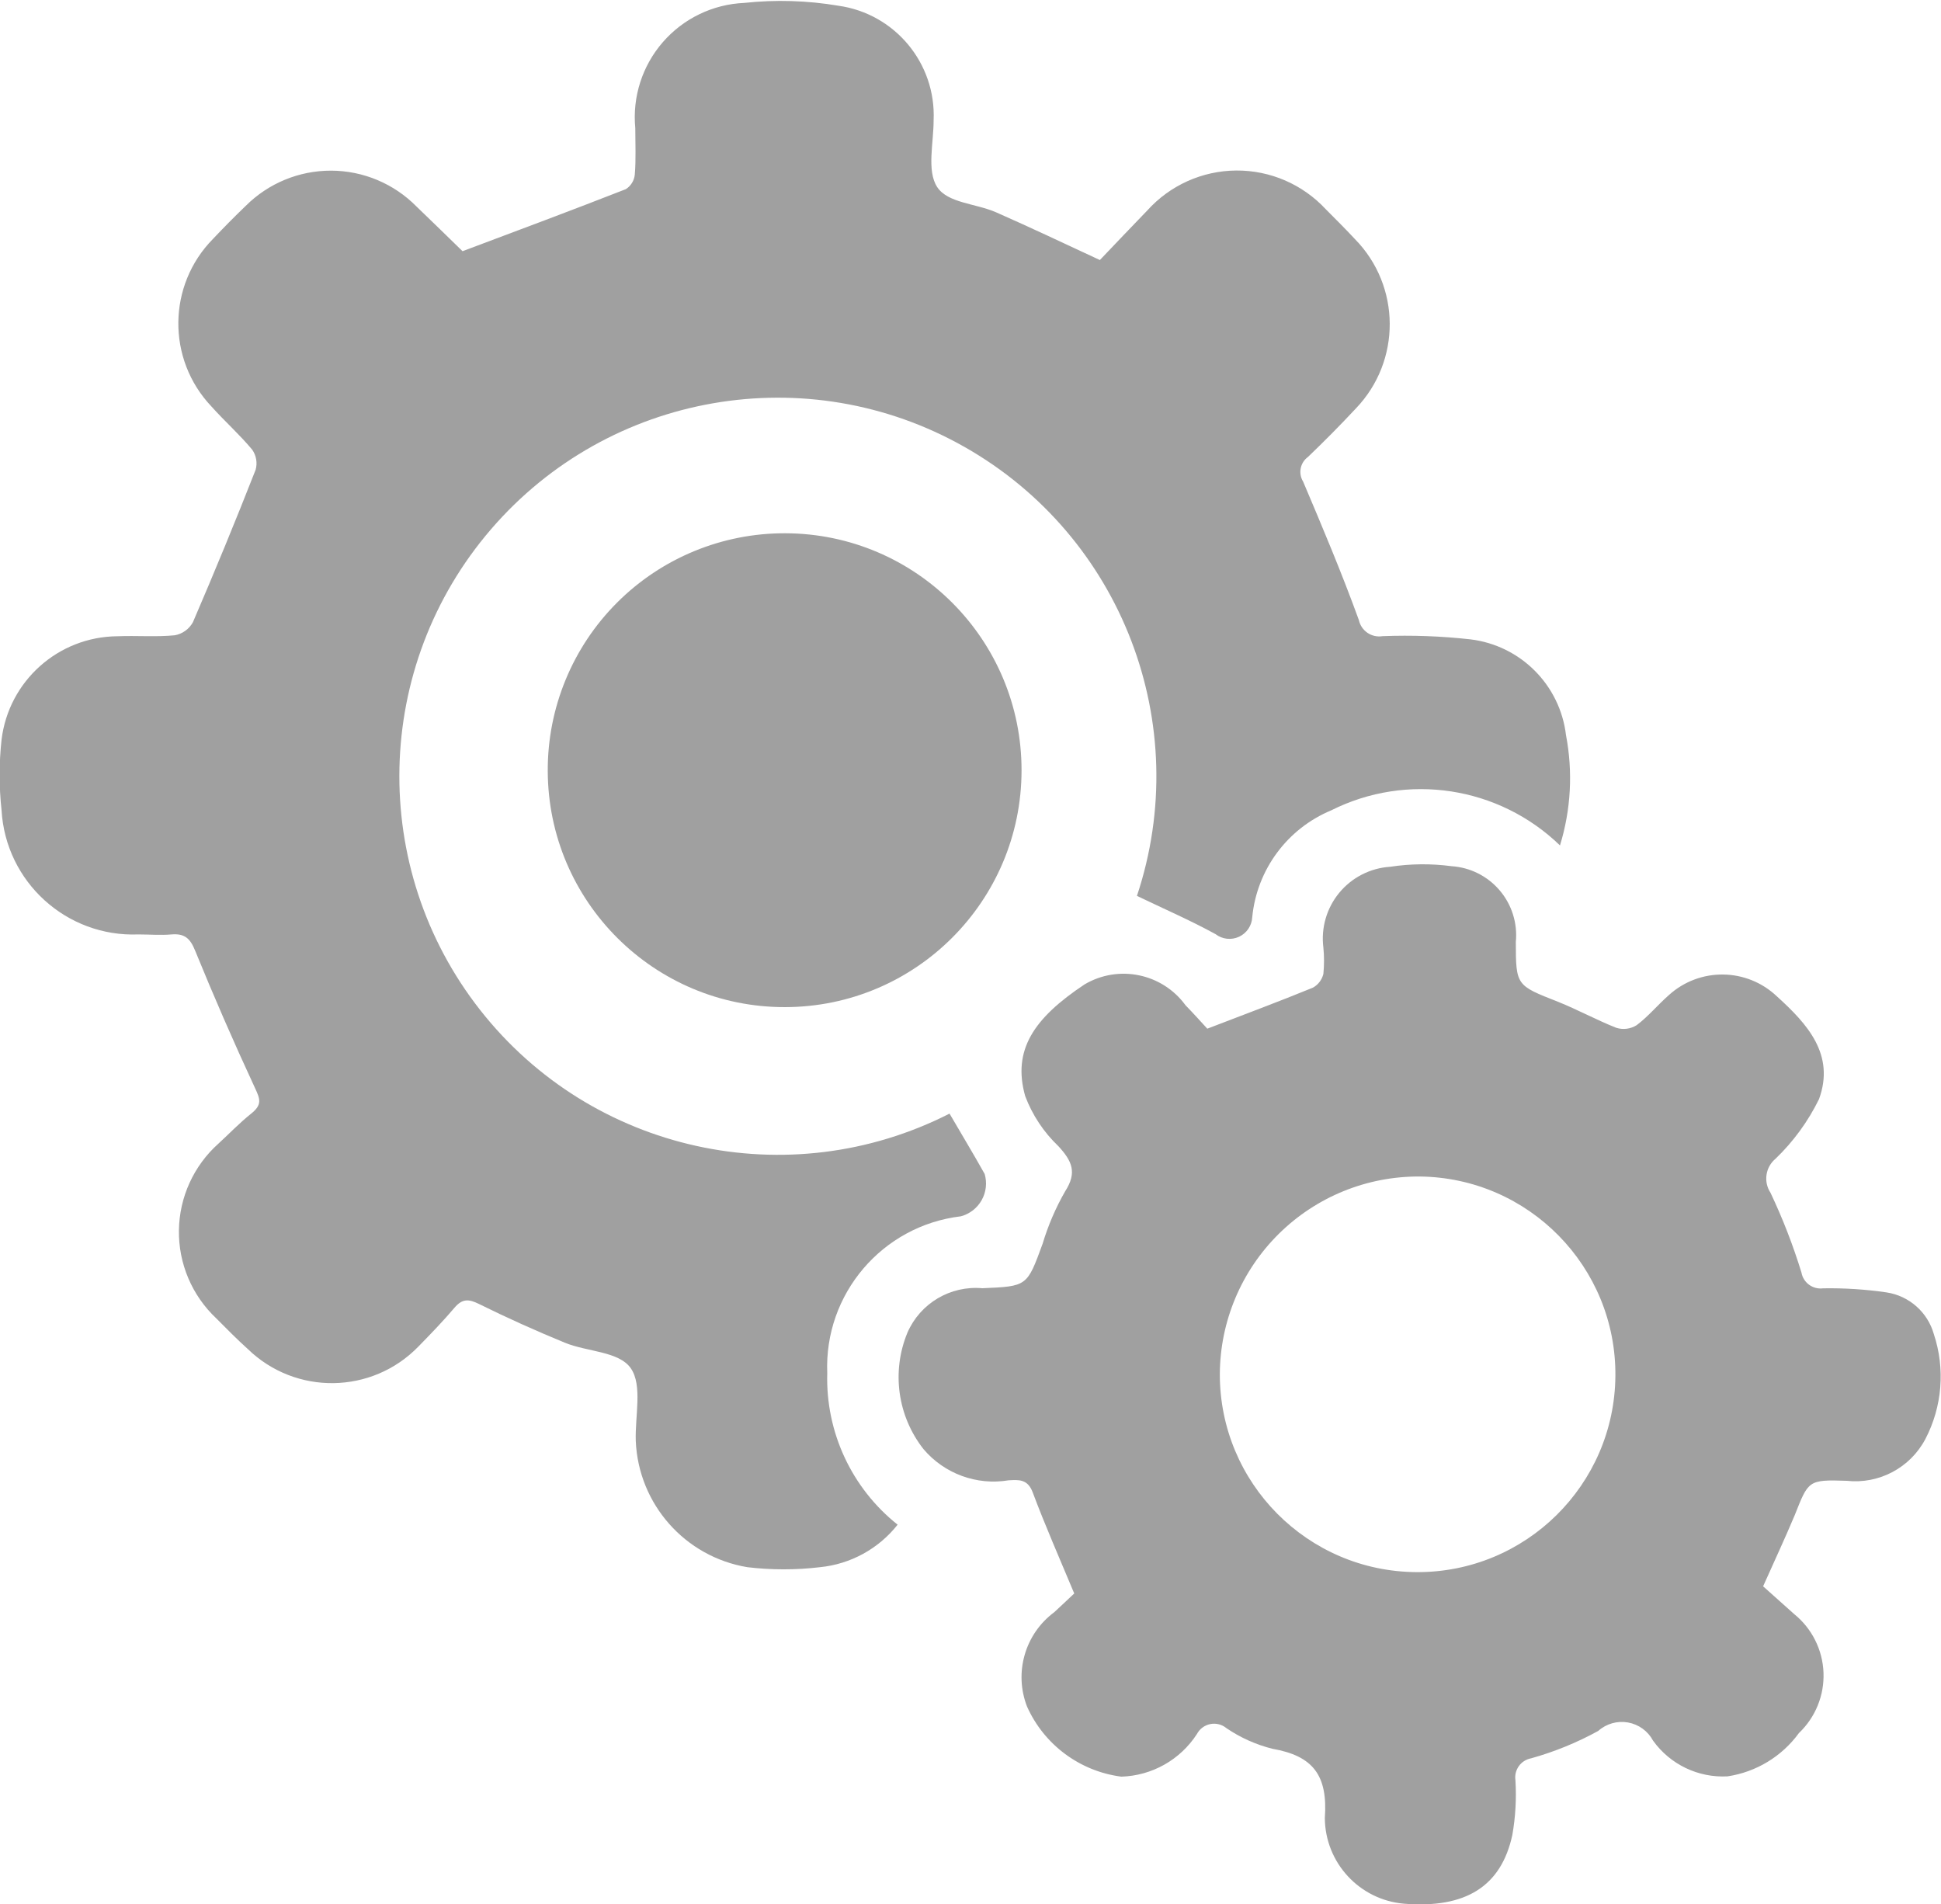
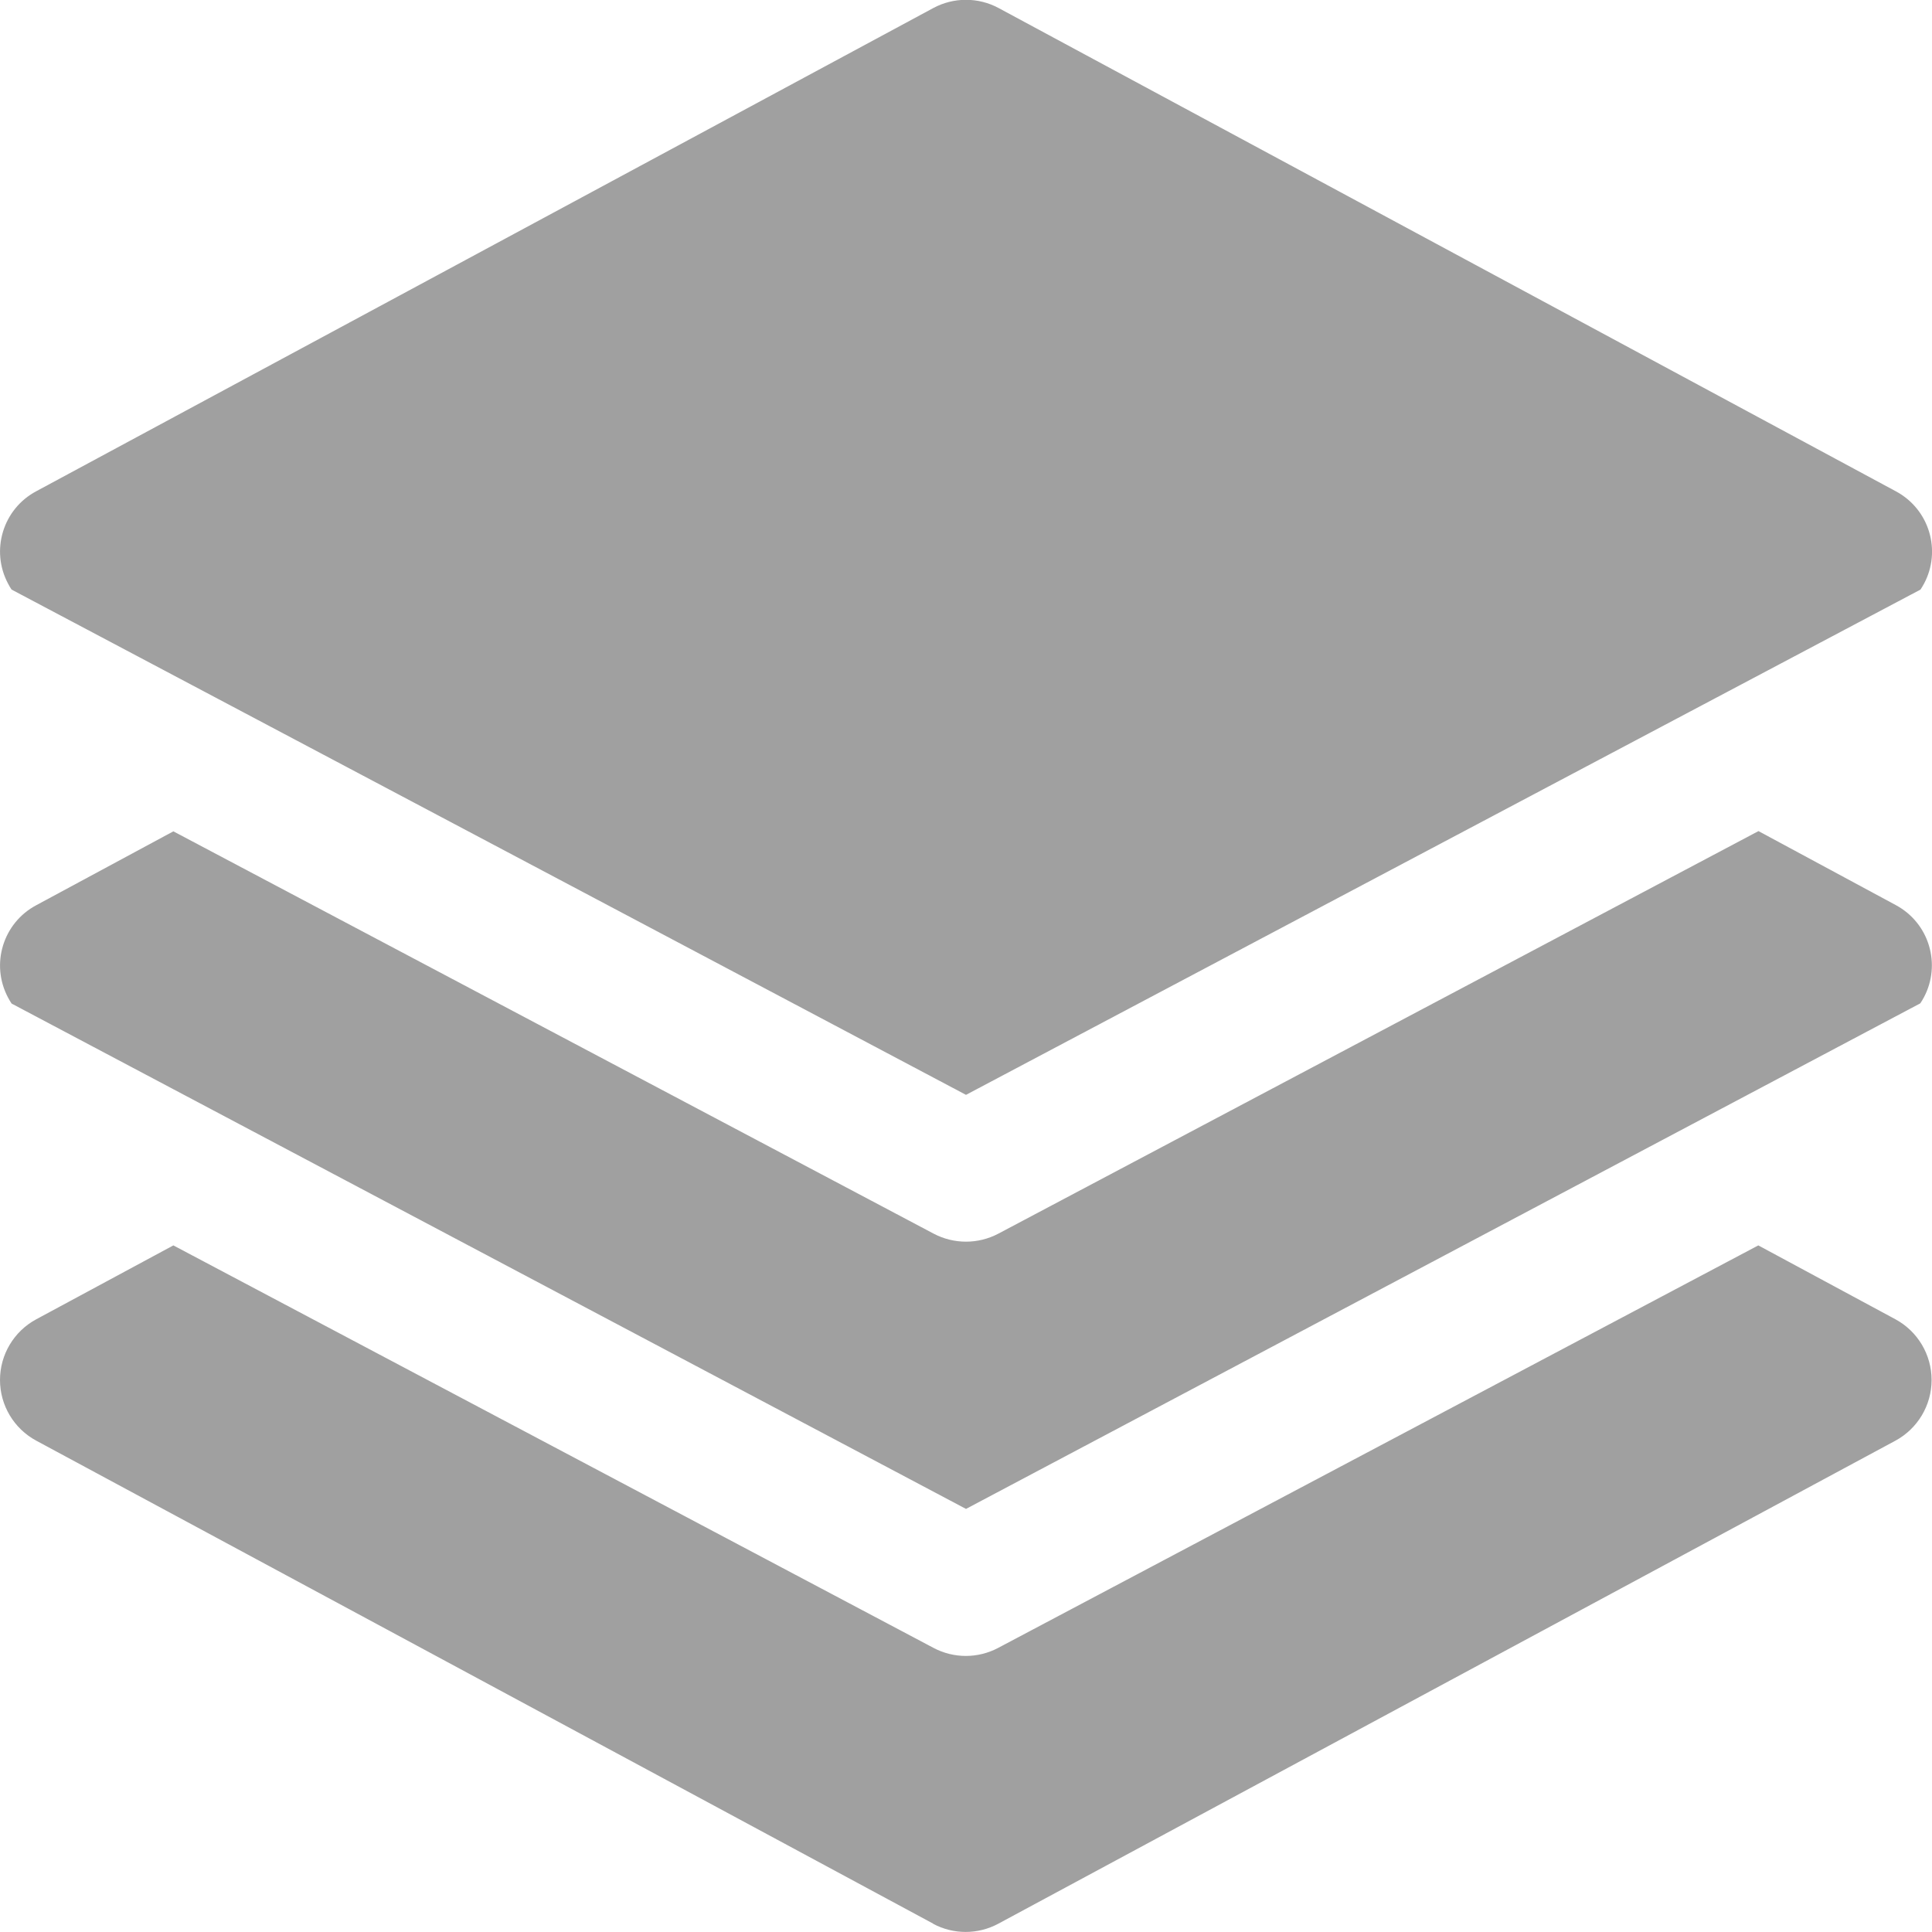
- <svg xmlns="http://www.w3.org/2000/svg" width="20" height="19.616" viewBox="0 0 20 19.616">
-   <g id="Orchestration" transform="translate(-94 -1593.828)">
-     <path id="Path_761" data-name="Path 761" d="M110.074,1602.538a2.061,2.061,0,0,0-2.358-.361,1.332,1.332,0,0,0-.813,1.1.235.235,0,0,1-.378.175c-.261-.143-.535-.262-.81-.394a3.9,3.9,0,1,0-1.931,2.243c.121.208.245.413.362.622a.35.35,0,0,1-.245.436,1.563,1.563,0,0,0-1.377,1.616,1.922,1.922,0,0,0,.725,1.561,1.166,1.166,0,0,1-.8.438,3.167,3.167,0,0,1-.748,0,1.377,1.377,0,0,1-1.15-1.3c-.009-.256.071-.573-.051-.749s-.449-.169-.678-.263c-.3-.123-.6-.258-.887-.4-.107-.053-.172-.055-.252.039-.117.138-.244.269-.372.4a1.243,1.243,0,0,1-1.758.025c-.111-.1-.219-.209-.326-.317a1.221,1.221,0,0,1,.025-1.8c.109-.1.217-.213.335-.307s.093-.152.039-.268q-.325-.7-.615-1.411c-.052-.13-.111-.179-.244-.168-.112.01-.227,0-.34,0a1.359,1.359,0,0,1-1.411-1.28,3.325,3.325,0,0,1,0-.726,1.212,1.212,0,0,1,1.195-1.066c.2-.008.395.009.59-.01a.268.268,0,0,0,.187-.135q.336-.78.646-1.57a.245.245,0,0,0-.036-.208c-.13-.156-.284-.293-.42-.445a1.242,1.242,0,0,1,.018-1.727c.109-.115.221-.229.336-.339a1.24,1.24,0,0,1,1.758.005c.169.162.336.326.476.462.57-.214,1.128-.422,1.682-.639a.2.2,0,0,0,.093-.151c.013-.158.005-.318.005-.477a1.179,1.179,0,0,1,1.122-1.291,3.552,3.552,0,0,1,.971.029,1.141,1.141,0,0,1,.981,1.18c0,.234-.072.52.036.687s.4.17.607.261c.352.155.7.32,1.07.492.155-.162.32-.337.488-.51a1.246,1.246,0,0,1,1.84-.013c.1.1.2.2.3.307a1.253,1.253,0,0,1,.01,1.745q-.24.257-.494.5a.19.19,0,0,0-.05.253c.2.471.4.946.575,1.428a.214.214,0,0,0,.244.165,6.052,6.052,0,0,1,.905.033,1.128,1.128,0,0,1,.985.987A2.358,2.358,0,0,1,110.074,1602.538Z" fill="#a0a0a0" />
-     <path id="Path_762" data-name="Path 762" d="M105.069,1610.245c-.154-.369-.3-.7-.427-1.039-.052-.142-.145-.133-.25-.127a.946.946,0,0,1-.876-.321,1.2,1.2,0,0,1-.166-1.2.767.767,0,0,1,.772-.458c.463-.02.46-.018.621-.458a2.571,2.571,0,0,1,.232-.54c.125-.194.072-.311-.068-.464a1.391,1.391,0,0,1-.344-.519c-.132-.473.087-.8.612-1.149a.79.79,0,0,1,1.04.214c.084.086.164.176.225.242.387-.149.74-.28,1.089-.423a.221.221,0,0,0,.107-.141,1.368,1.368,0,0,0,0-.272.741.741,0,0,1,.688-.832,2.235,2.235,0,0,1,.633-.006.712.712,0,0,1,.662.78c0,.452.006.448.435.617.2.08.4.189.6.268a.253.253,0,0,0,.21-.027c.12-.09.218-.21.332-.31a.818.818,0,0,1,1.114.014c.315.285.6.6.433,1.058a2.184,2.184,0,0,1-.447.613.266.266,0,0,0-.053.351,6.1,6.1,0,0,1,.319.822.2.2,0,0,0,.223.163,4.064,4.064,0,0,1,.654.042.6.6,0,0,1,.487.429,1.392,1.392,0,0,1-.086,1.08.816.816,0,0,1-.812.432c-.4-.014-.394,0-.536.356-.1.238-.208.469-.325.731l.32.286a.816.816,0,0,1,.049,1.226,1.114,1.114,0,0,1-.736.446.886.886,0,0,1-.767-.368.365.365,0,0,0-.565-.1,3.251,3.251,0,0,1-.691.282.2.2,0,0,0-.162.226,2.411,2.411,0,0,1-.032.564c-.115.532-.483.758-1.115.708a.892.892,0,0,1-.817-.882c.032-.442-.122-.641-.539-.714a1.481,1.481,0,0,1-.474-.212.2.2,0,0,0-.305.06.963.963,0,0,1-.779.439,1.238,1.238,0,0,1-.971-.721.834.834,0,0,1,.281-.974Zm1.5-2.262a2.038,2.038,0,1,0,2.061-2.034A2.046,2.046,0,0,0,106.569,1607.983Z" fill="#a0a0a0" />
-     <path id="Path_763" data-name="Path 763" d="M102.093,1599.322a2.441,2.441,0,1,1-2.449,2.449A2.439,2.439,0,0,1,102.093,1599.322Z" fill="#a0a0a0" />
+ <svg xmlns="http://www.w3.org/2000/svg" width="23.96" height="23.959" viewBox="0 0 23.96 23.959">
+   <g id="Orchestration" transform="translate(0 0)">
+     <g id="layers_1_" data-name="layers (1)" transform="translate(0 0)">
+       <path id="Combined_Shape" data-name="Combined Shape" d="M11.574,23.857.45,17.867a.855.855,0,0,1,0-1.506l1.7-.916,9.428,4.992a.855.855,0,0,0,.8,0l9.428-4.992,1.7.916a.856.856,0,0,1,0,1.506l-11.125,5.99a.855.855,0,0,1-.811,0ZM.144,12.446A.781.781,0,0,1,.1,12.372.847.847,0,0,1,.45,11.226l1.7-.916L11.58,15.3a.86.86,0,0,0,.8,0l9.428-4.993,1.7.916c.025.013.05.029.075.045a.847.847,0,0,1,.232,1.175L11.98,18.713Zm0-5.134C.128,7.288.112,7.263.1,7.238A.847.847,0,0,1,.45,6.092L11.574.1a.855.855,0,0,1,.811,0L23.51,6.092c.025.013.05.029.075.045a.847.847,0,0,1,.232,1.175L11.98,13.578Z" transform="translate(0 0)" fill="#a0a0a0" />
+     </g>
  </g>
</svg>
